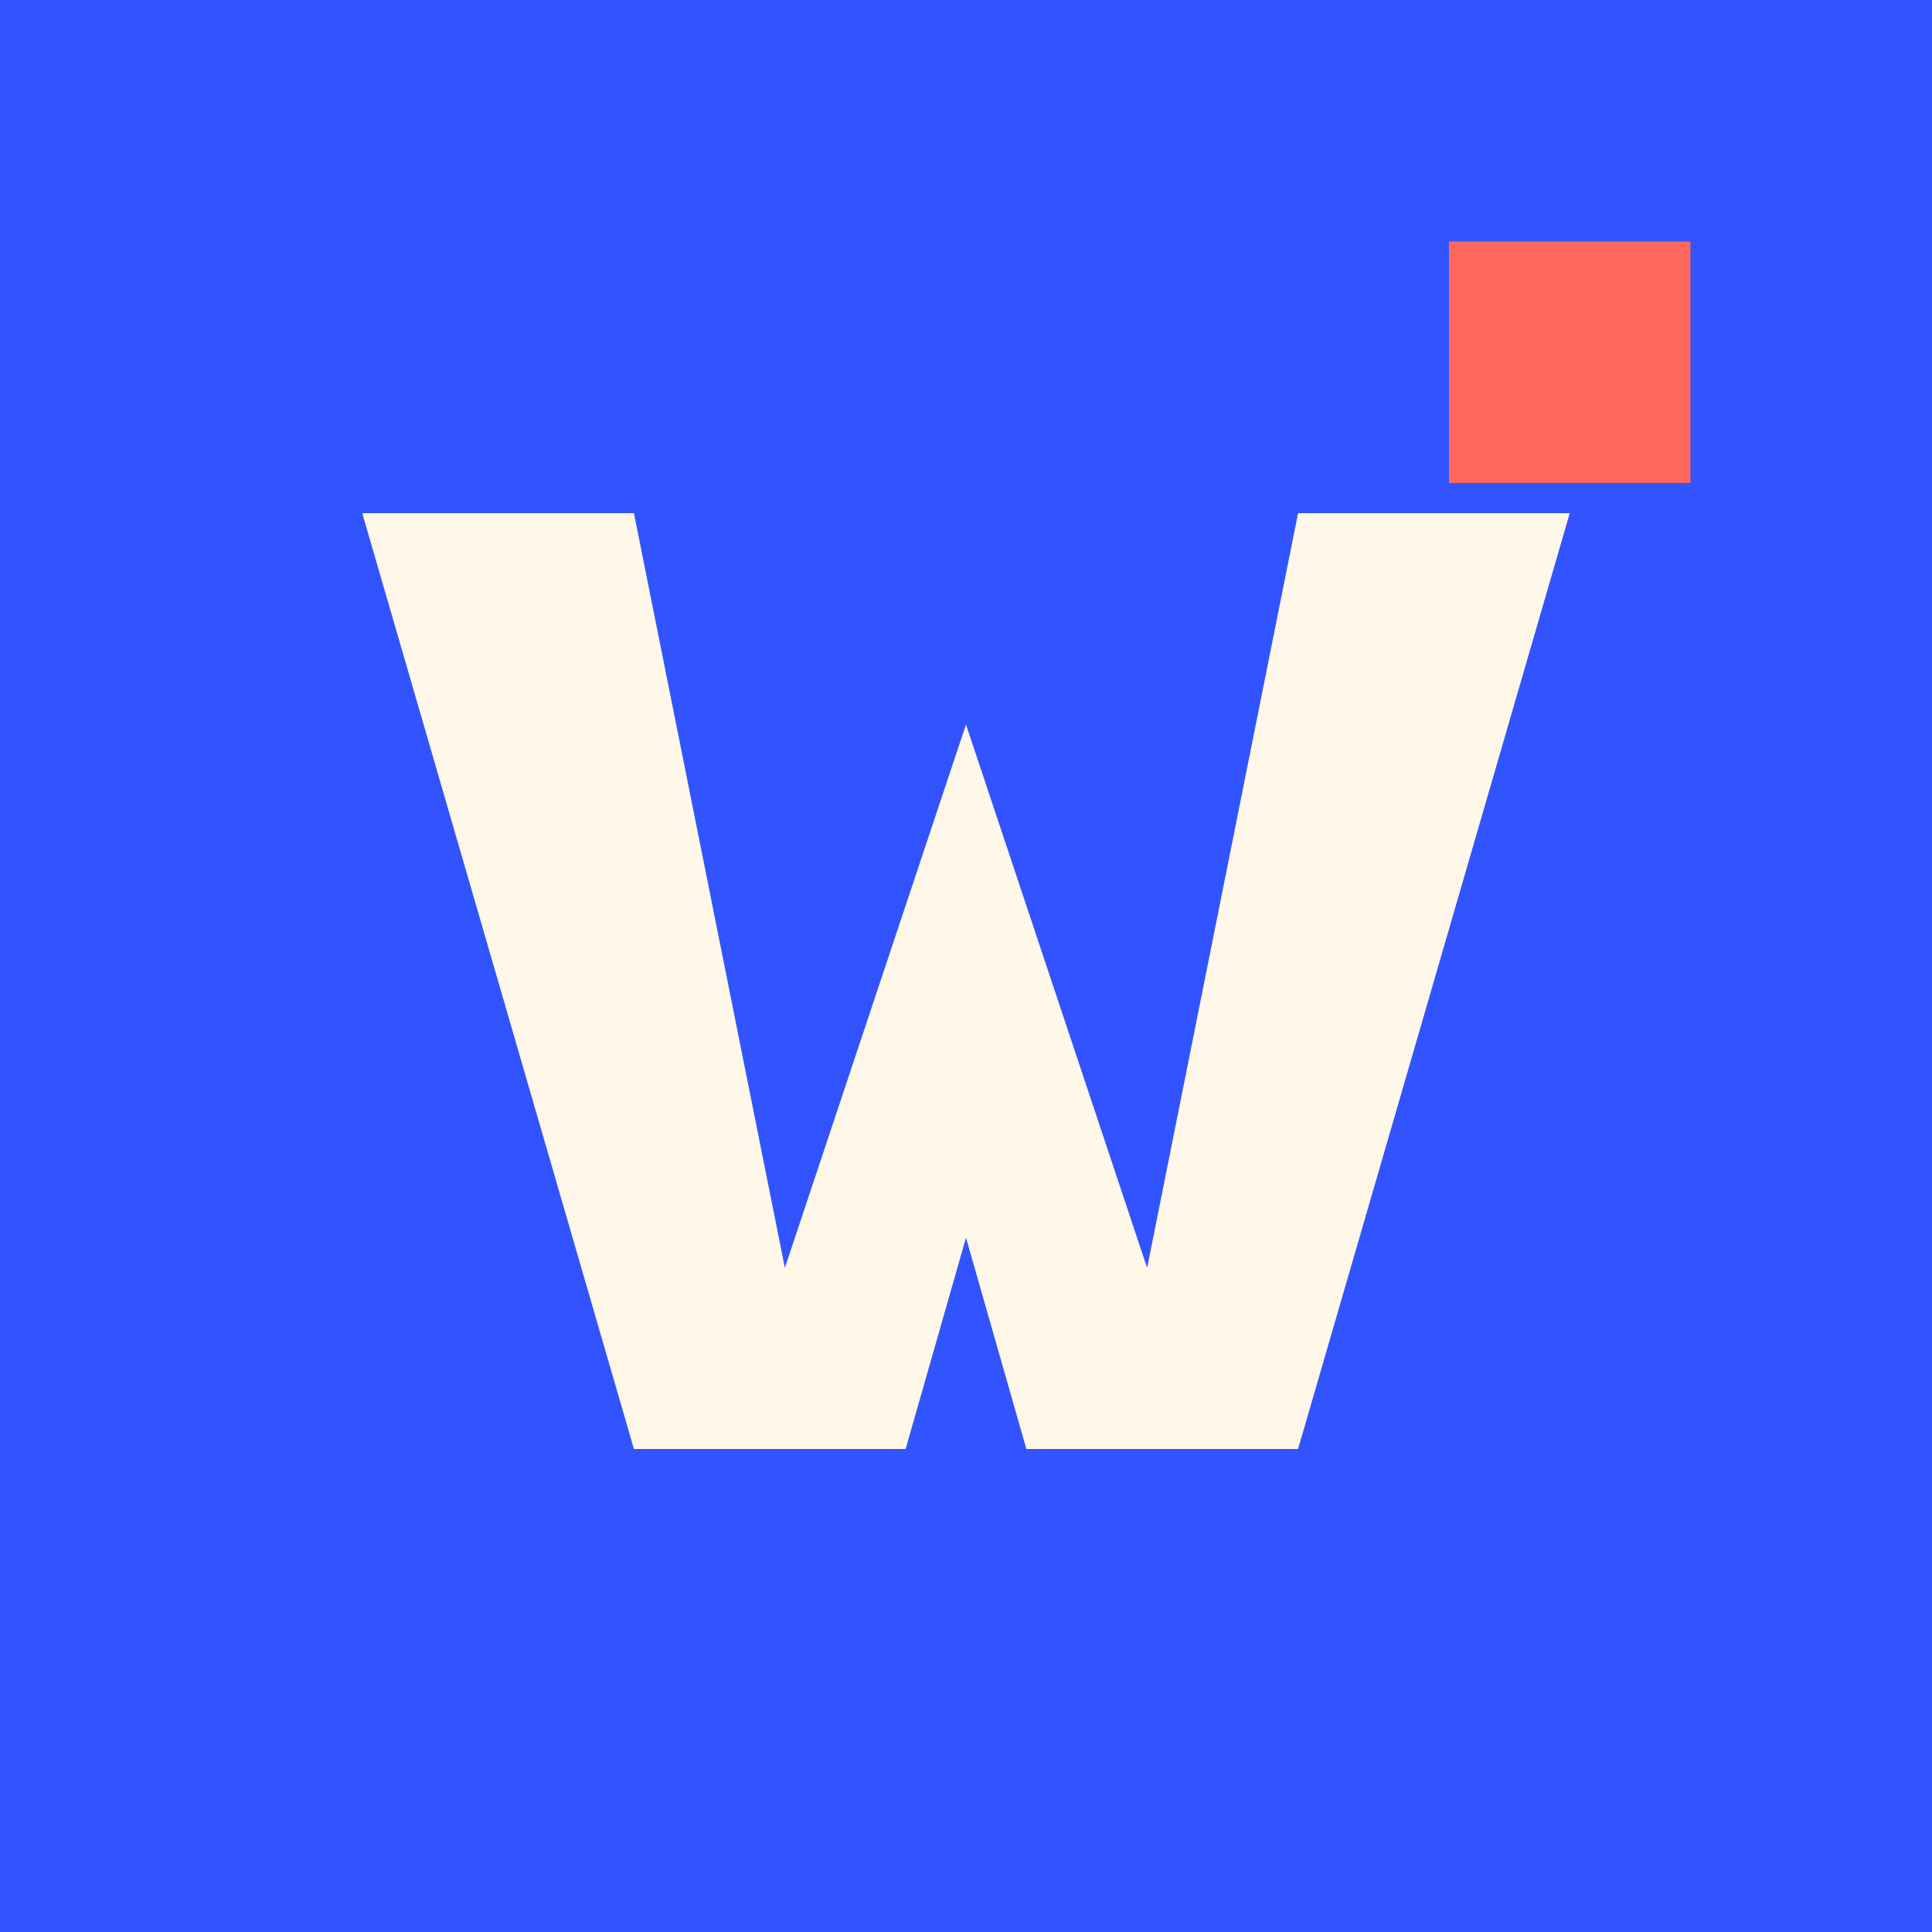
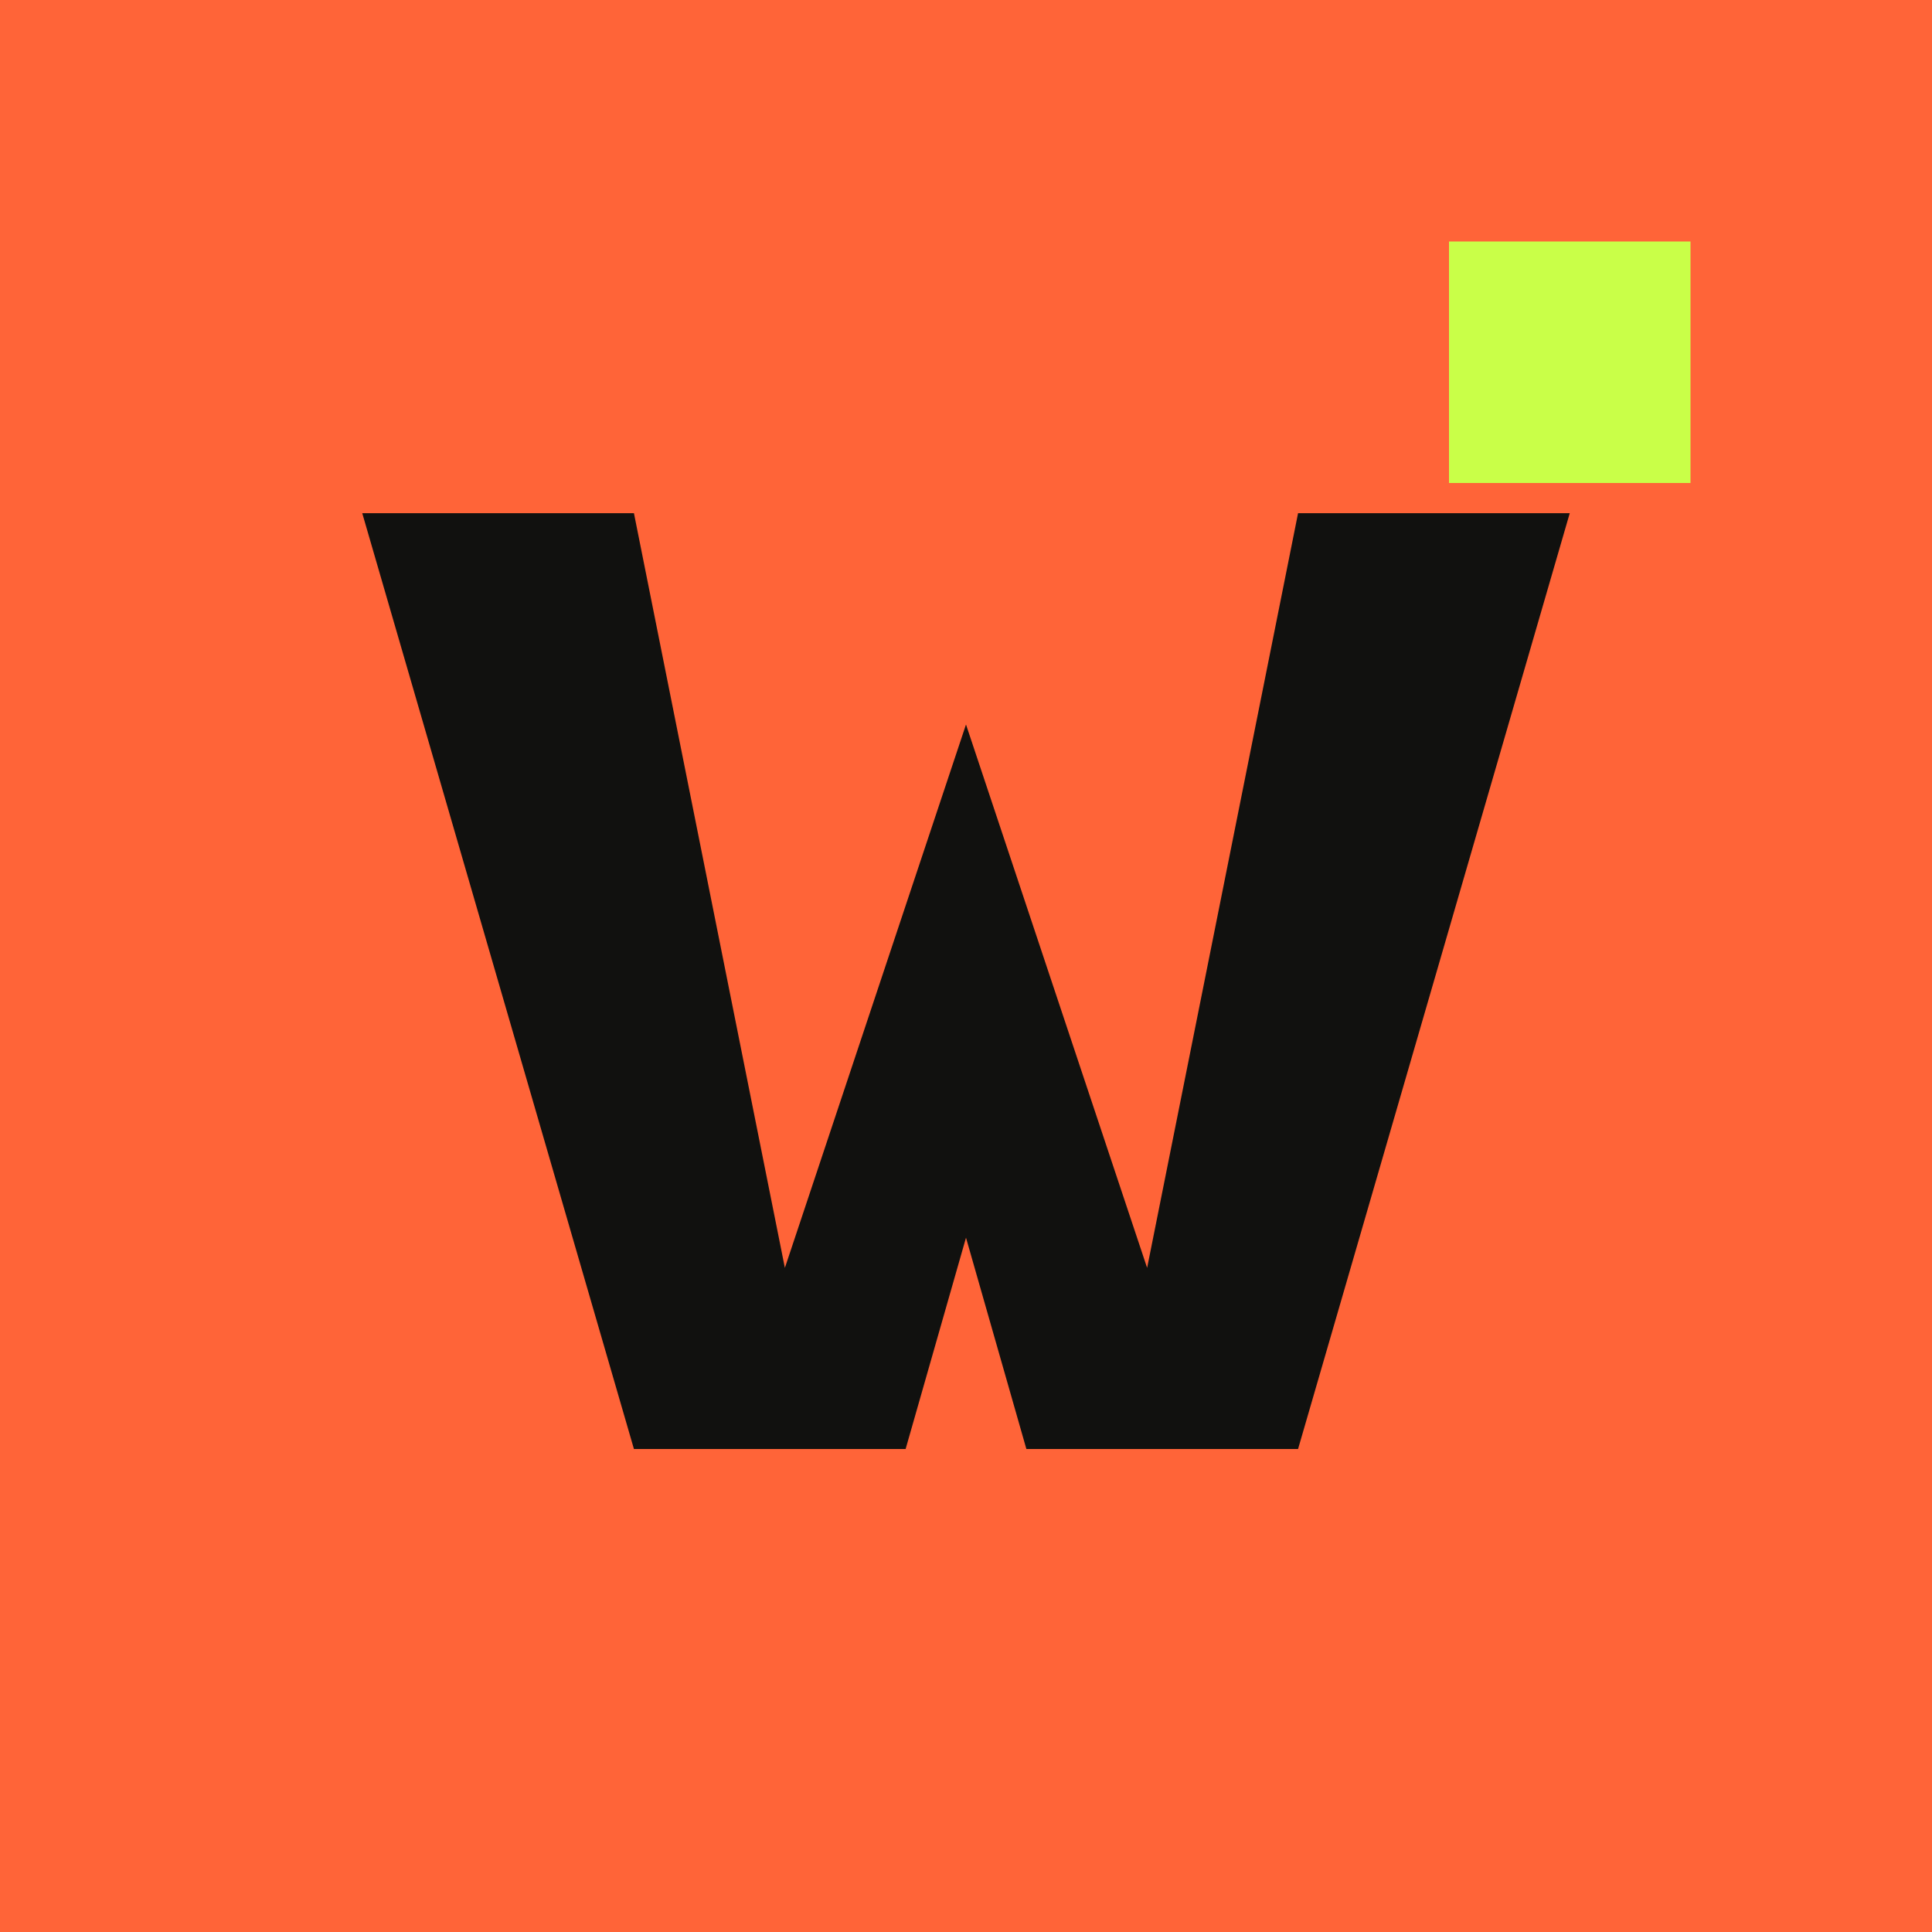
<svg xmlns="http://www.w3.org/2000/svg" viewBox="0 0 64 64">
-   <rect width="64" height="64" fill="#3154ff" />
-   <path d="M12 17h9l5 25 6-18 6 18 5-25h9l-9 31h-9l-2-7-2 7h-9z" fill="#fff7e8" />
-   <rect x="48" y="8" width="8" height="8" fill="#ff685c" />
+   <rect width="64" height="64" fill="#ff6438" />
+   <path d="M12 17h9l5 25 6-18 6 18 5-25h9l-9 31h-9l-2-7-2 7h-9z" fill="#11110f" />
+   <rect x="48" y="8" width="8" height="8" fill="#c9ff48" />
</svg>
